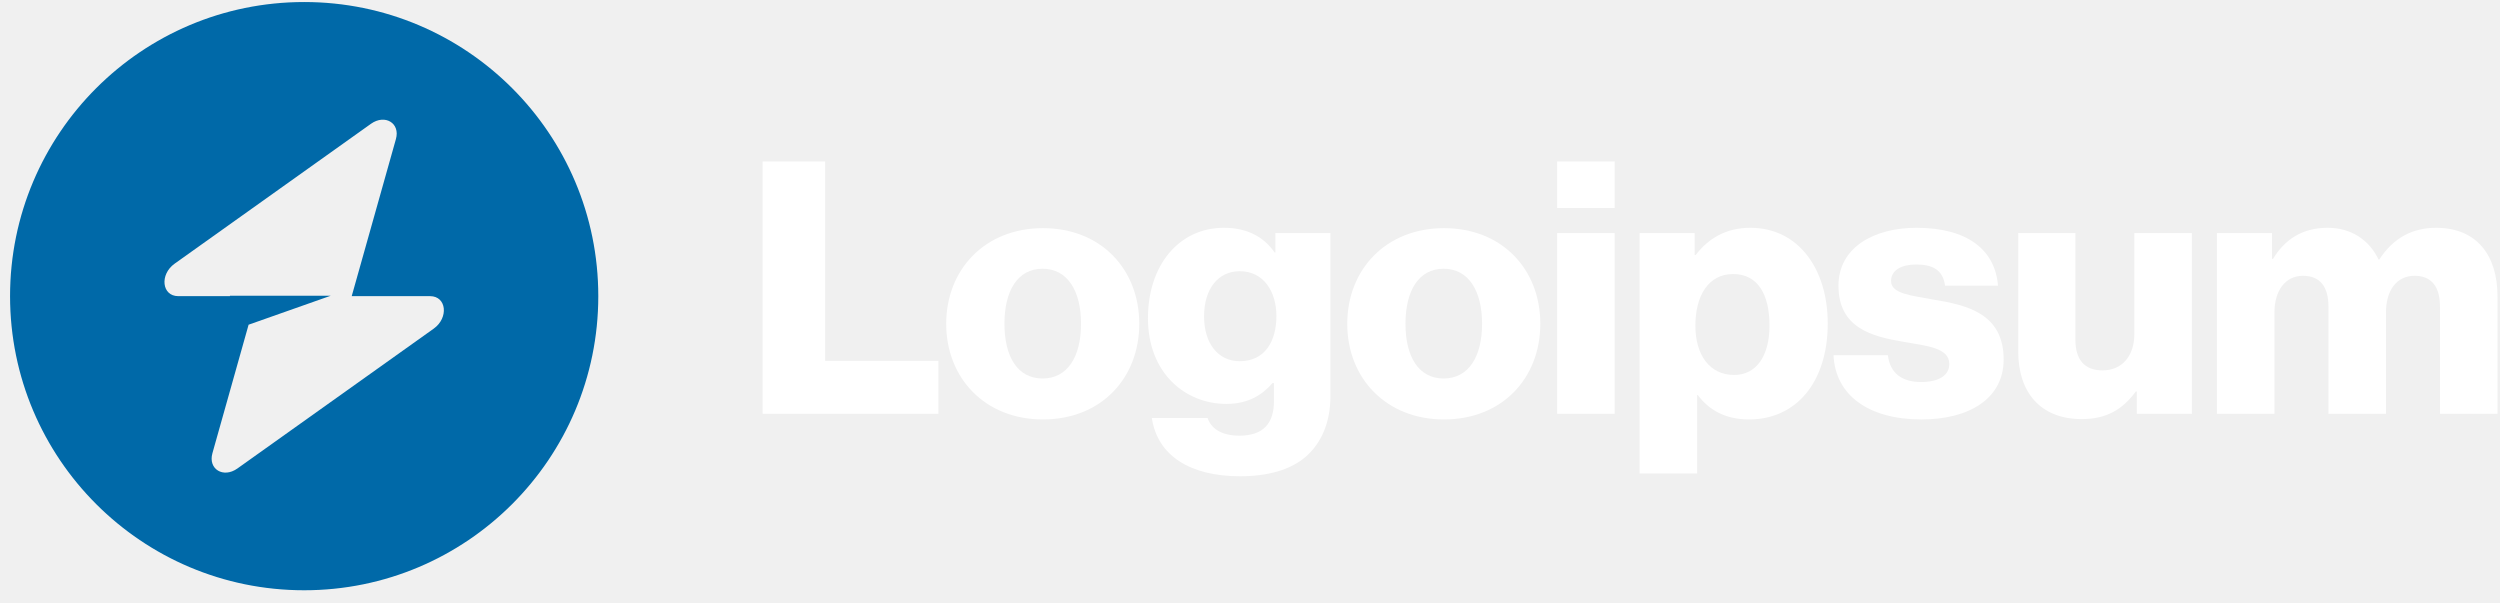
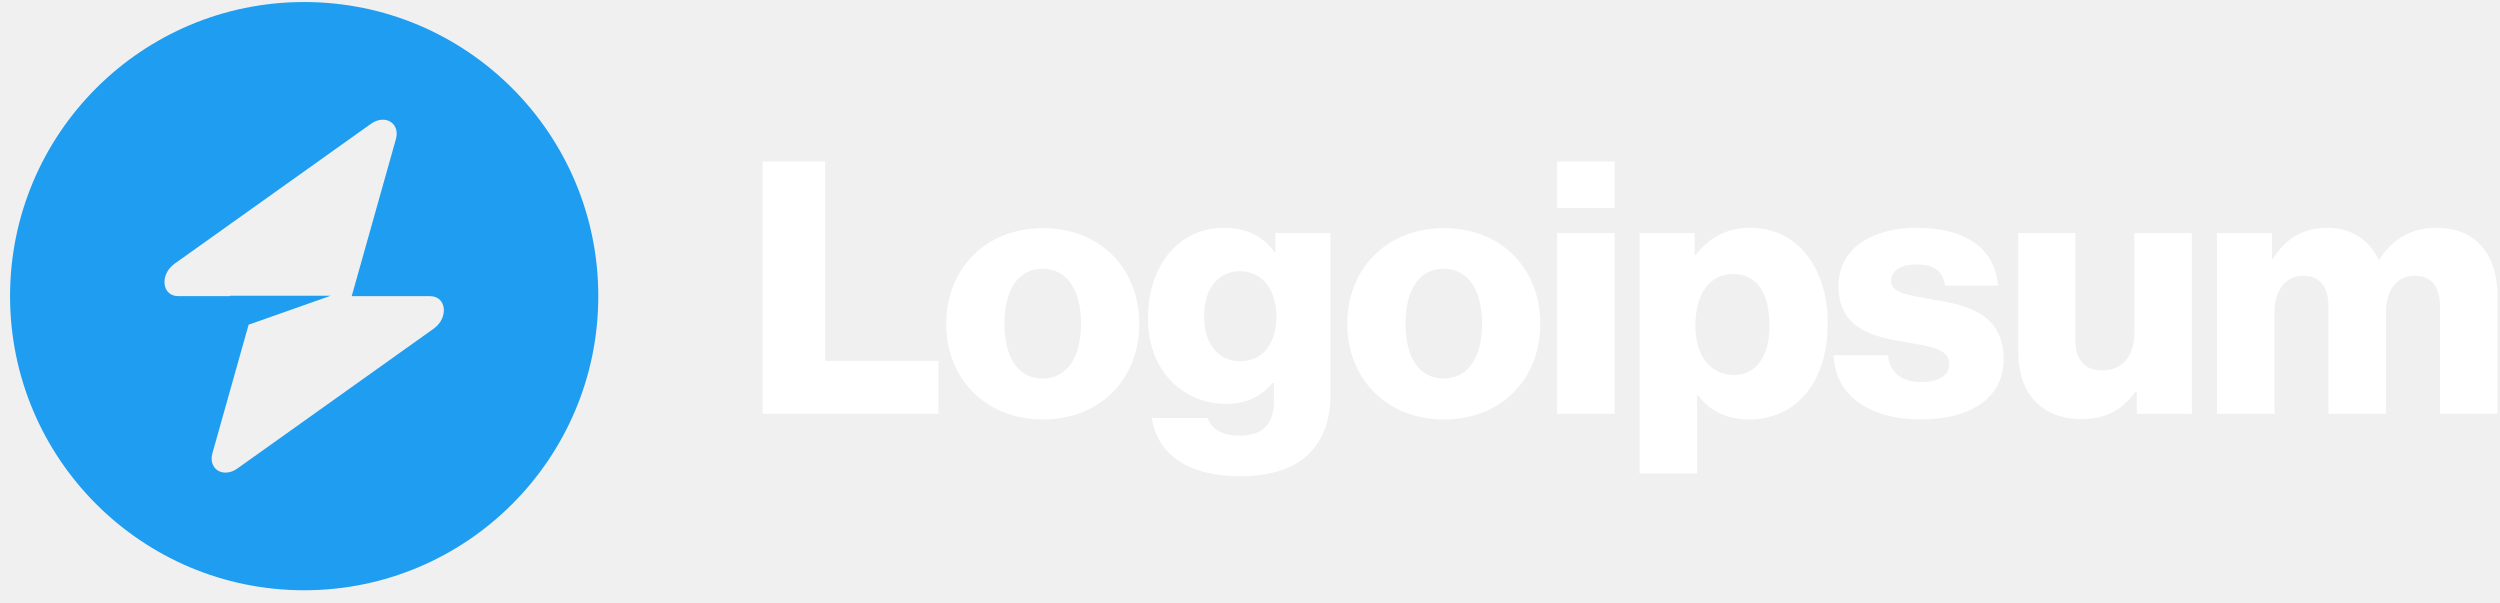
<svg xmlns="http://www.w3.org/2000/svg" width="170" height="41" viewBox="0 0 170 41" fill="none" id="Logo">
  <g id="logotype">
    <path d="M51.859 28.138H63.811V24.538H56.107V10.978H51.859V28.138Z" fill="#FFFFFF" />
    <path d="M70.894 25.738C69.19 25.738 68.302 24.25 68.302 22.018C68.302 19.786 69.19 18.274 70.894 18.274C72.598 18.274 73.51 19.786 73.51 22.018C73.51 24.25 72.598 25.738 70.894 25.738ZM70.918 28.522C74.878 28.522 77.47 25.714 77.47 22.018C77.47 18.322 74.878 15.514 70.918 15.514C66.982 15.514 64.342 18.322 64.342 22.018C64.342 25.714 66.982 28.522 70.918 28.522Z" fill="#FFFFFF" />
    <path d="M84.325 32.386C86.148 32.386 87.757 31.978 88.837 31.018C89.82 30.13 90.469 28.786 90.469 26.938V15.85H86.725V17.17H86.677C85.957 16.138 84.853 15.49 83.221 15.49C80.173 15.49 78.061 18.034 78.061 21.634C78.061 25.402 80.629 27.466 83.388 27.466C84.876 27.466 85.812 26.866 86.532 26.05H86.629V27.274C86.629 28.762 85.933 29.626 84.277 29.626C82.981 29.626 82.332 29.074 82.117 28.426H78.325C78.709 30.994 80.941 32.386 84.325 32.386ZM84.3 24.562C82.837 24.562 81.876 23.362 81.876 21.514C81.876 19.642 82.837 18.442 84.3 18.442C85.933 18.442 86.796 19.834 86.796 21.49C86.796 23.218 86.004 24.562 84.3 24.562Z" fill="#FFFFFF" />
    <path d="M98.165 25.738C96.461 25.738 95.573 24.25 95.573 22.018C95.573 19.786 96.461 18.274 98.165 18.274C99.869 18.274 100.781 19.786 100.781 22.018C100.781 24.25 99.869 25.738 98.165 25.738ZM98.189 28.522C102.149 28.522 104.741 25.714 104.741 22.018C104.741 18.322 102.149 15.514 98.189 15.514C94.253 15.514 91.613 18.322 91.613 22.018C91.613 25.714 94.253 28.522 98.189 28.522Z" fill="#FFFFFF" />
    <path d="M105.885 28.138H109.797V15.85H105.885V28.138ZM105.885 14.146H109.797V10.978H105.885V14.146Z" fill="#FFFFFF" />
    <path d="M111.494 32.194H115.406V26.866H115.454C116.222 27.898 117.35 28.522 118.934 28.522C122.15 28.522 124.286 25.978 124.286 21.994C124.286 18.298 122.294 15.49 119.03 15.49C117.35 15.49 116.15 16.234 115.31 17.338H115.238V15.85H111.494V32.194ZM117.926 25.498C116.246 25.498 115.286 24.13 115.286 22.138C115.286 20.146 116.15 18.634 117.854 18.634C119.534 18.634 120.326 20.026 120.326 22.138C120.326 24.226 119.414 25.498 117.926 25.498Z" fill="#FFFFFF" />
    <path d="M130.656 28.522C133.872 28.522 136.248 27.13 136.248 24.442C136.248 21.298 133.704 20.746 131.544 20.386C129.984 20.098 128.592 19.978 128.592 19.114C128.592 18.346 129.336 17.986 130.296 17.986C131.376 17.986 132.12 18.322 132.264 19.426H135.864C135.672 17.002 133.8 15.49 130.32 15.49C127.416 15.49 125.016 16.834 125.016 19.426C125.016 22.306 127.296 22.882 129.432 23.242C131.064 23.53 132.552 23.65 132.552 24.754C132.552 25.546 131.808 25.978 130.632 25.978C129.336 25.978 128.52 25.378 128.376 24.154H124.68C124.8 26.866 127.056 28.522 130.656 28.522Z" fill="#FFFFFF" />
    <path d="M141.56 28.498C143.264 28.498 144.344 27.826 145.232 26.626H145.304V28.138H149.048V15.85H145.136V22.714C145.136 24.178 144.32 25.186 142.976 25.186C141.728 25.186 141.128 24.442 141.128 23.098V15.85H137.24V23.914C137.24 26.65 138.728 28.498 141.56 28.498Z" fill="#FFFFFF" />
    <path d="M150.75 28.138H154.662V21.25C154.662 19.786 155.382 18.754 156.606 18.754C157.782 18.754 158.334 19.522 158.334 20.842V28.138H162.246V21.25C162.246 19.786 162.942 18.754 164.19 18.754C165.366 18.754 165.918 19.522 165.918 20.842V28.138H169.83V20.146C169.83 17.386 168.438 15.49 165.654 15.49C164.07 15.49 162.75 16.162 161.79 17.65H161.742C161.118 16.33 159.894 15.49 158.286 15.49C156.51 15.49 155.334 16.33 154.566 17.602H154.494V15.85H150.75V28.138Z" fill="#FFFFFF" />
  </g>
  <g id="logomark">
-     <path fill-rule="evenodd" clip-rule="evenodd" d="M20.684 40.138C31.729 40.138 40.684 31.184 40.684 20.138C40.684 9.092 31.729 0.138 20.684 0.138C9.638 0.138 0.684 9.092 0.684 20.138C0.684 31.184 9.638 40.138 20.684 40.138ZM26.923 9.455C27.227 8.376 26.18 7.738 25.224 8.419L11.877 17.928C10.84 18.666 11.003 20.138 12.122 20.138H15.636V20.111H22.486L16.905 22.08L14.444 30.821C14.141 31.9 15.187 32.538 16.144 31.857L29.491 22.349C30.527 21.61 30.364 20.138 29.245 20.138H23.916L26.923 9.455Z" fill="#0069a8" />
+     <path fill-rule="evenodd" clip-rule="evenodd" d="M20.684 40.138C31.729 40.138 40.684 31.184 40.684 20.138C40.684 9.092 31.729 0.138 20.684 0.138C9.638 0.138 0.684 9.092 0.684 20.138C0.684 31.184 9.638 40.138 20.684 40.138ZM26.923 9.455C27.227 8.376 26.18 7.738 25.224 8.419L11.877 17.928C10.84 18.666 11.003 20.138 12.122 20.138H15.636V20.111H22.486L16.905 22.08L14.444 30.821C14.141 31.9 15.187 32.538 16.144 31.857L29.491 22.349C30.527 21.61 30.364 20.138 29.245 20.138H23.916L26.923 9.455Z" fill="#1e9df1" />
  </g>
</svg>
